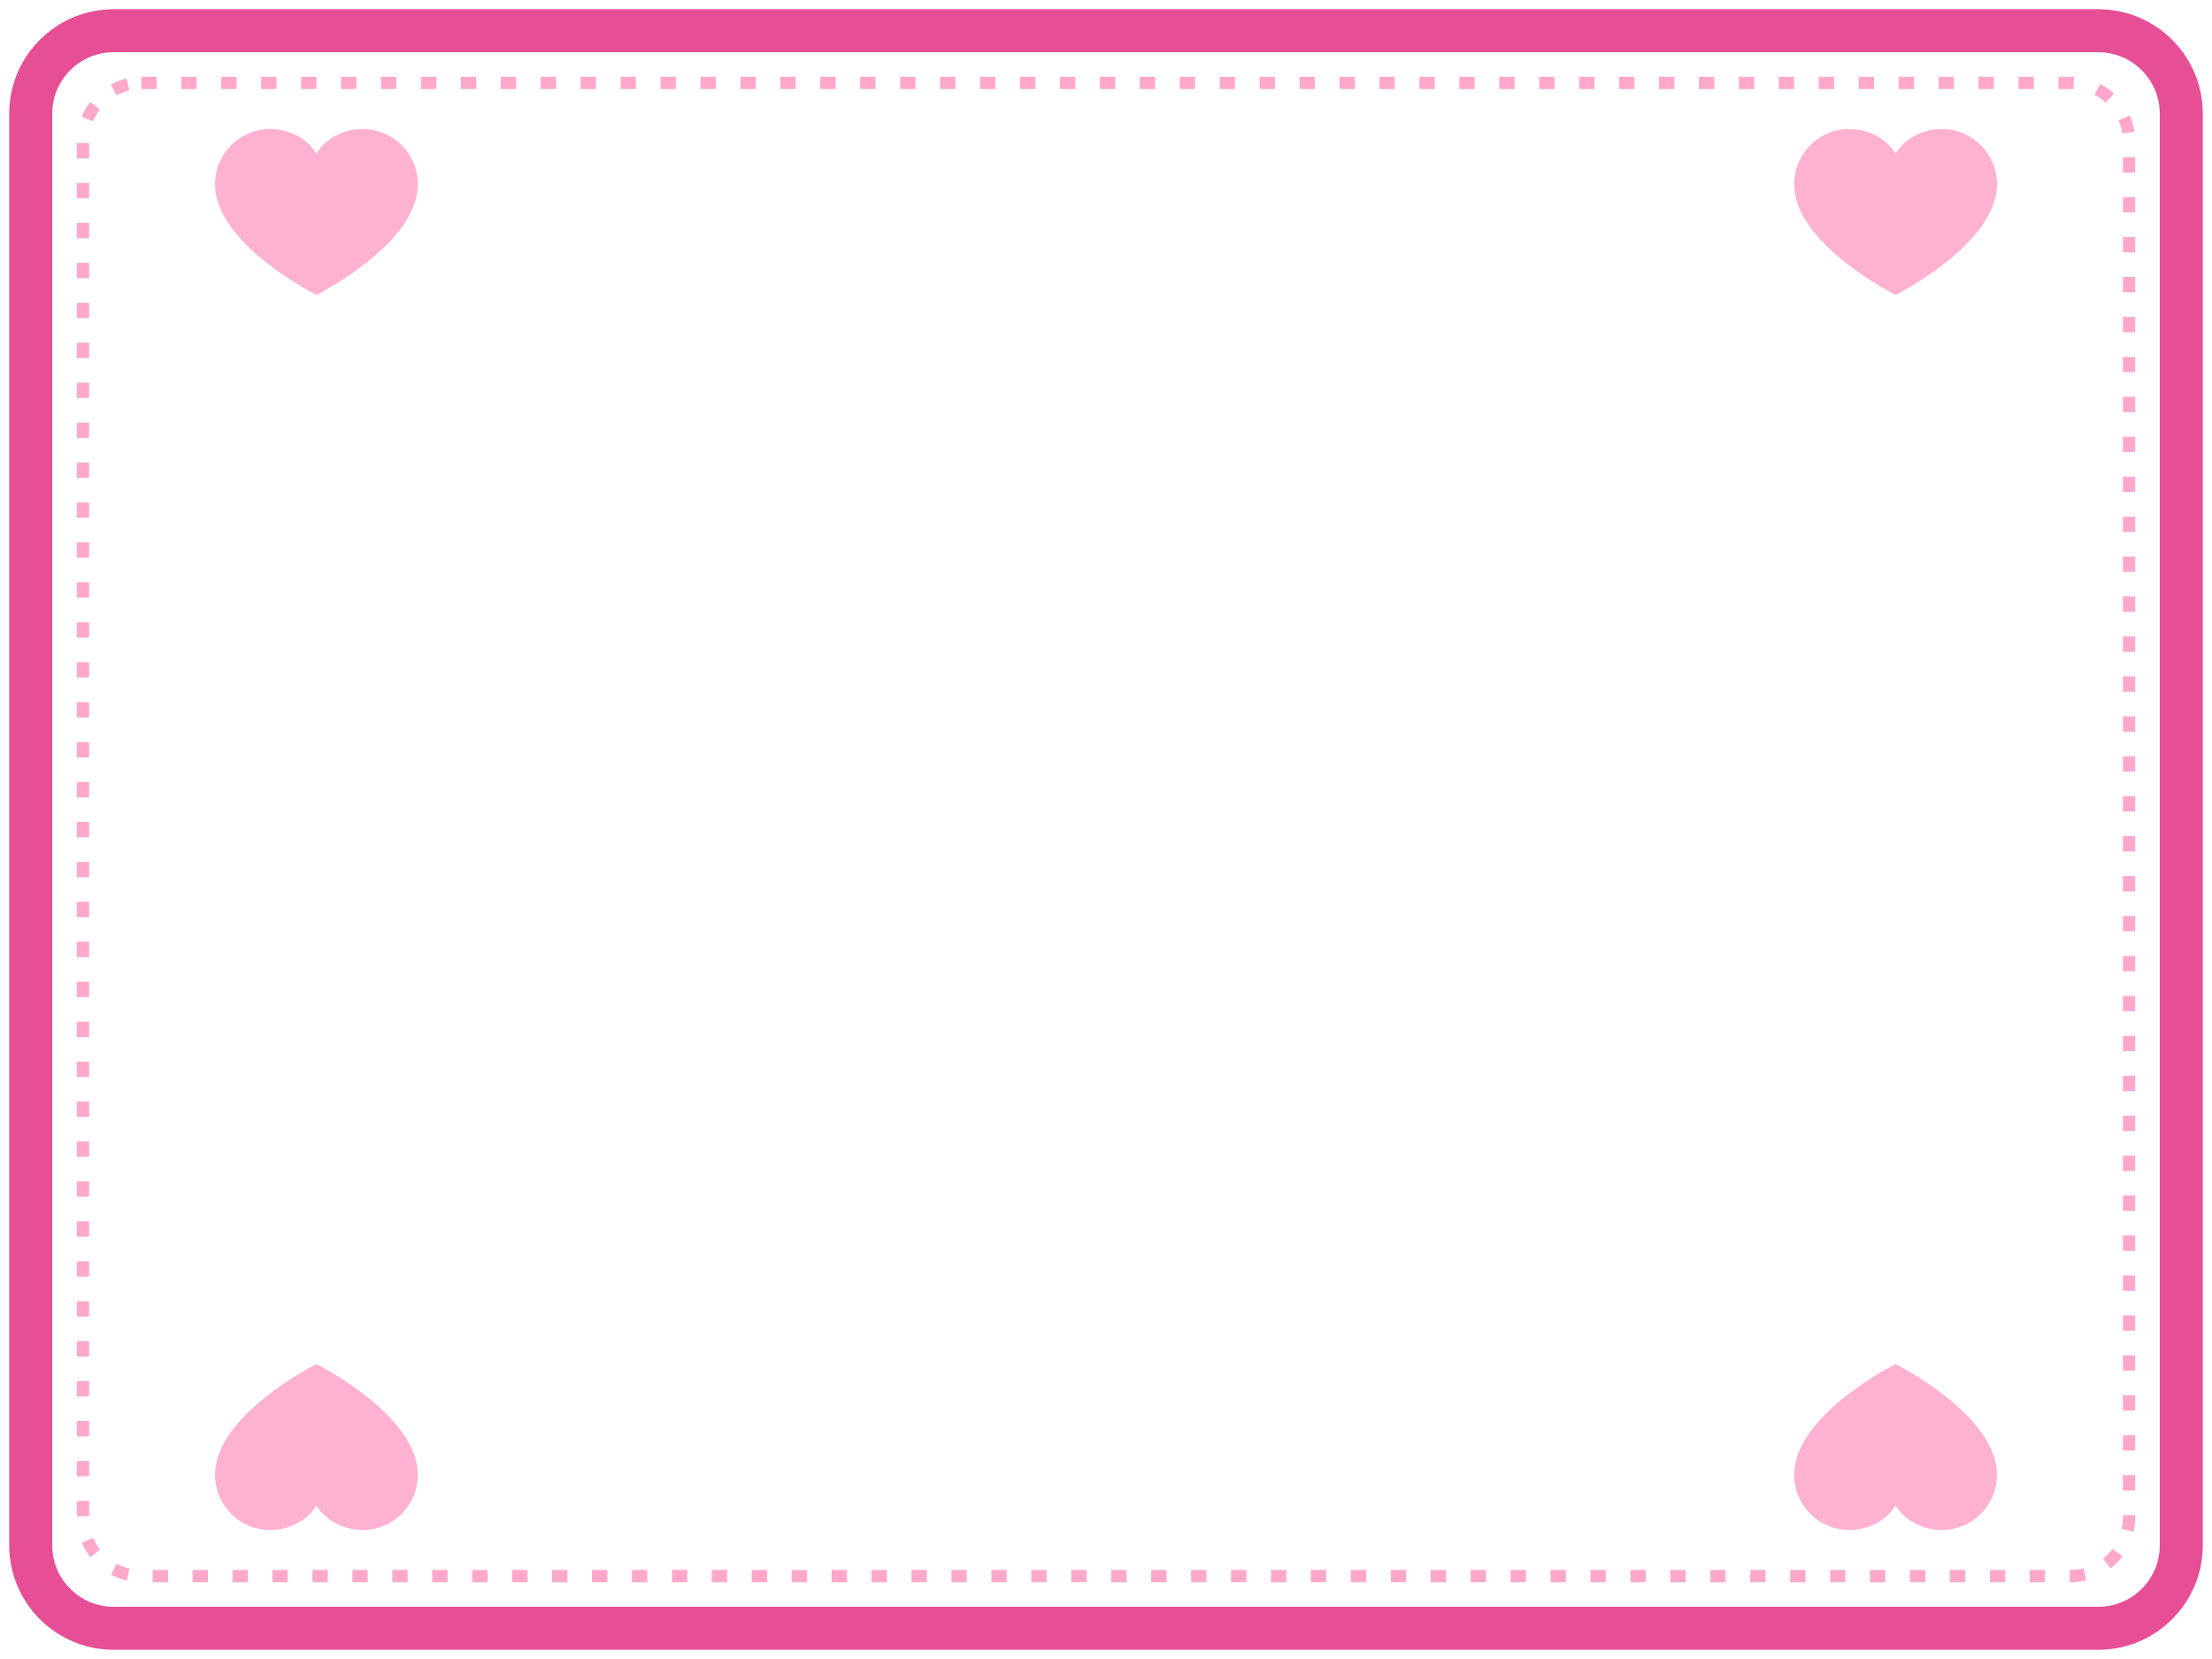
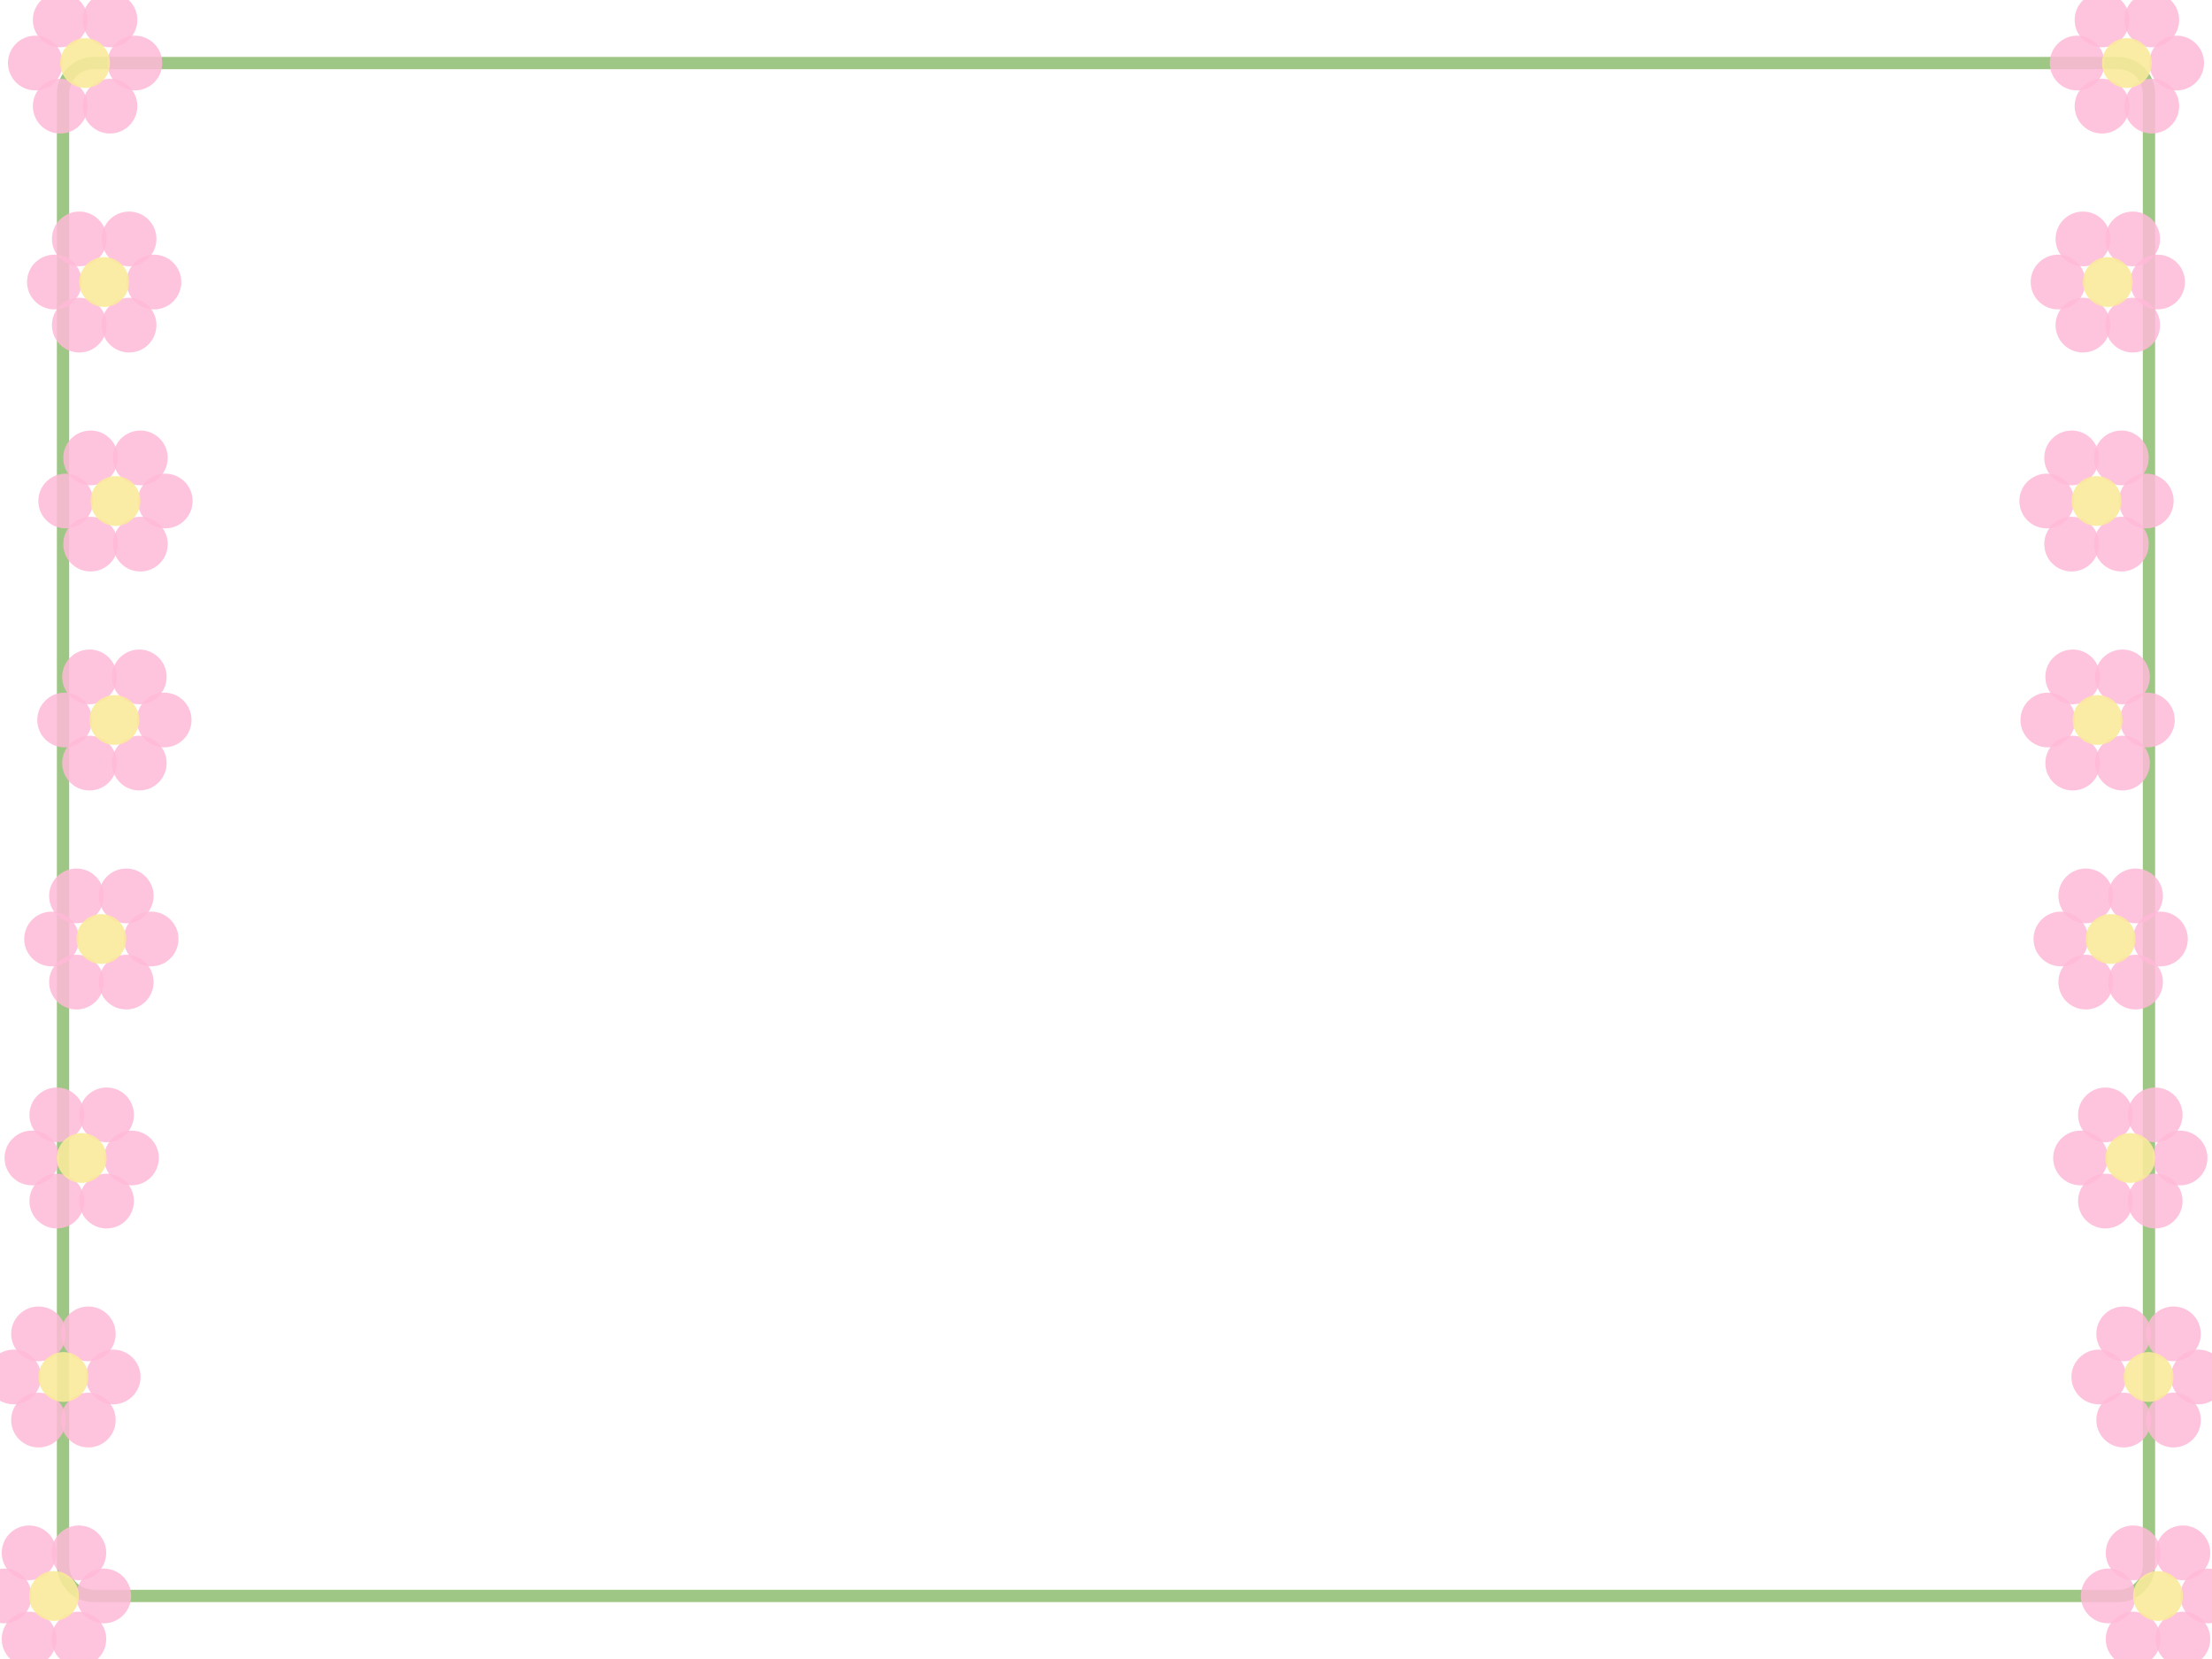
- <svg xmlns="http://www.w3.org/2000/svg" viewBox="0 0 1440 1080" fill="none">
-   <rect x="20" y="20" width="1400" height="1040" rx="54" stroke="#e64f96" stroke-width="28" />
-   <rect x="54" y="54" width="1332" height="972" rx="38" stroke="#ffa8cc" stroke-width="8" stroke-dasharray="10 16" />
-   <g fill="#ffa8cc" opacity="0.9">
-     <path d="M140 120c0-20 16-36 36-36 12 0 24 6 30 16 6-10 18-16 30-16 20 0 36 16 36 36 0 39-66 72-66 72s-66-33-66-72z" />
-     <path d="M1300 120c0-20-16-36-36-36-12 0-24 6-30 16-6-10-18-16-30-16-20 0-36 16-36 36 0 39 66 72 66 72s66-33 66-72z" />
-     <path d="M140 960c0 20 16 36 36 36 12 0 24-6 30-16 6 10 18 16 30 16 20 0 36-16 36-36 0-39-66-72-66-72s-66 33-66 72z" />
-     <path d="M1300 960c0 20-16 36-36 36-12 0-24-6-30-16-6 10-18 16-30 16-20 0-36-16-36-36 0-39 66-72 66-72s66 33 66 72z" />
-   </g>
+ <svg xmlns="http://www.w3.org/2000/svg" viewBox="0 0 1440 1080" width="1440" height="1080" fill="none">
+   <rect x="41.04" y="41.04" width="1357.92" height="997.92" rx="20" stroke="#94c077" stroke-opacity="0.9" stroke-width="8" />
+   <circle cx="87.80" cy="41.04" r="17.82" fill="#ffb9d7" fill-opacity="0.84" />
+   <circle cx="71.60" cy="69.10" r="17.82" fill="#ffb9d7" fill-opacity="0.84" />
+   <circle cx="39.20" cy="69.10" r="17.82" fill="#ffb9d7" fill-opacity="0.84" />
+   <circle cx="23.00" cy="41.04" r="17.82" fill="#ffb9d7" fill-opacity="0.84" />
+   <circle cx="39.20" cy="12.98" r="17.82" fill="#ffb9d7" fill-opacity="0.84" />
+   <circle cx="71.60" cy="12.98" r="17.82" fill="#ffb9d7" fill-opacity="0.84" />
+   <circle cx="55.40" cy="41.04" r="16.20" fill="#faea9b" fill-opacity="0.9" />
+   <circle cx="1417.00" cy="41.04" r="17.82" fill="#ffb9d7" fill-opacity="0.84" />
+   <circle cx="1400.80" cy="69.10" r="17.82" fill="#ffb9d7" fill-opacity="0.84" />
+   <circle cx="1368.40" cy="69.10" r="17.82" fill="#ffb9d7" fill-opacity="0.84" />
+   <circle cx="1352.20" cy="41.04" r="17.82" fill="#ffb9d7" fill-opacity="0.84" />
+   <circle cx="1368.40" cy="12.98" r="17.82" fill="#ffb9d7" fill-opacity="0.84" />
+   <circle cx="1400.80" cy="12.98" r="17.82" fill="#ffb9d7" fill-opacity="0.84" />
+   <circle cx="1384.60" cy="41.04" r="16.20" fill="#faea9b" fill-opacity="0.9" />
+   <circle cx="100.22" cy="183.60" r="17.82" fill="#ffb9d7" fill-opacity="0.84" />
+   <circle cx="84.02" cy="211.66" r="17.82" fill="#ffb9d7" fill-opacity="0.84" />
+   <circle cx="51.62" cy="211.66" r="17.82" fill="#ffb9d7" fill-opacity="0.84" />
+   <circle cx="35.42" cy="183.60" r="17.82" fill="#ffb9d7" fill-opacity="0.84" />
+   <circle cx="51.62" cy="155.54" r="17.82" fill="#ffb9d7" fill-opacity="0.84" />
+   <circle cx="84.02" cy="155.54" r="17.82" fill="#ffb9d7" fill-opacity="0.84" />
+   <circle cx="67.82" cy="183.60" r="16.20" fill="#faea9b" fill-opacity="0.9" />
+   <circle cx="1404.58" cy="183.60" r="17.82" fill="#ffb9d7" fill-opacity="0.84" />
+   <circle cx="1388.38" cy="211.66" r="17.82" fill="#ffb9d7" fill-opacity="0.84" />
+   <circle cx="1355.98" cy="211.66" r="17.82" fill="#ffb9d7" fill-opacity="0.84" />
+   <circle cx="1339.78" cy="183.60" r="17.82" fill="#ffb9d7" fill-opacity="0.84" />
+   <circle cx="1355.98" cy="155.54" r="17.82" fill="#ffb9d7" fill-opacity="0.84" />
+   <circle cx="1388.38" cy="155.54" r="17.82" fill="#ffb9d7" fill-opacity="0.84" />
+   <circle cx="1372.18" cy="183.60" r="16.20" fill="#faea9b" fill-opacity="0.9" />
+   <circle cx="107.58" cy="326.16" r="17.82" fill="#ffb9d7" fill-opacity="0.84" />
+   <circle cx="91.38" cy="354.22" r="17.82" fill="#ffb9d7" fill-opacity="0.84" />
+   <circle cx="58.98" cy="354.22" r="17.82" fill="#ffb9d7" fill-opacity="0.84" />
+   <circle cx="42.78" cy="326.16" r="17.82" fill="#ffb9d7" fill-opacity="0.84" />
+   <circle cx="58.98" cy="298.10" r="17.82" fill="#ffb9d7" fill-opacity="0.84" />
+   <circle cx="91.38" cy="298.10" r="17.82" fill="#ffb9d7" fill-opacity="0.84" />
+   <circle cx="75.18" cy="326.16" r="16.20" fill="#faea9b" fill-opacity="0.9" />
+   <circle cx="1397.22" cy="326.16" r="17.82" fill="#ffb9d7" fill-opacity="0.84" />
+   <circle cx="1381.02" cy="354.22" r="17.82" fill="#ffb9d7" fill-opacity="0.84" />
+   <circle cx="1348.62" cy="354.22" r="17.82" fill="#ffb9d7" fill-opacity="0.84" />
+   <circle cx="1332.42" cy="326.16" r="17.82" fill="#ffb9d7" fill-opacity="0.84" />
+   <circle cx="1348.62" cy="298.10" r="17.82" fill="#ffb9d7" fill-opacity="0.84" />
+   <circle cx="1381.02" cy="298.10" r="17.82" fill="#ffb9d7" fill-opacity="0.84" />
+   <circle cx="1364.82" cy="326.16" r="16.20" fill="#faea9b" fill-opacity="0.9" />
+   <circle cx="106.87" cy="468.72" r="17.82" fill="#ffb9d7" fill-opacity="0.84" />
+   <circle cx="90.67" cy="496.78" r="17.82" fill="#ffb9d7" fill-opacity="0.84" />
+   <circle cx="58.27" cy="496.78" r="17.82" fill="#ffb9d7" fill-opacity="0.84" />
+   <circle cx="42.07" cy="468.72" r="17.82" fill="#ffb9d7" fill-opacity="0.84" />
+   <circle cx="58.27" cy="440.66" r="17.82" fill="#ffb9d7" fill-opacity="0.84" />
+   <circle cx="90.67" cy="440.66" r="17.82" fill="#ffb9d7" fill-opacity="0.84" />
+   <circle cx="74.47" cy="468.72" r="16.20" fill="#faea9b" fill-opacity="0.9" />
+   <circle cx="1397.93" cy="468.72" r="17.82" fill="#ffb9d7" fill-opacity="0.84" />
+   <circle cx="1381.73" cy="496.78" r="17.82" fill="#ffb9d7" fill-opacity="0.84" />
+   <circle cx="1349.33" cy="496.78" r="17.82" fill="#ffb9d7" fill-opacity="0.84" />
+   <circle cx="1333.13" cy="468.72" r="17.82" fill="#ffb9d7" fill-opacity="0.84" />
+   <circle cx="1349.33" cy="440.66" r="17.82" fill="#ffb9d7" fill-opacity="0.84" />
+   <circle cx="1381.73" cy="440.66" r="17.82" fill="#ffb9d7" fill-opacity="0.84" />
+   <circle cx="1365.53" cy="468.72" r="16.20" fill="#faea9b" fill-opacity="0.9" />
+   <circle cx="98.38" cy="611.28" r="17.82" fill="#ffb9d7" fill-opacity="0.84" />
+   <circle cx="82.18" cy="639.34" r="17.82" fill="#ffb9d7" fill-opacity="0.84" />
+   <circle cx="49.78" cy="639.34" r="17.82" fill="#ffb9d7" fill-opacity="0.84" />
+   <circle cx="33.58" cy="611.28" r="17.82" fill="#ffb9d7" fill-opacity="0.84" />
+   <circle cx="49.78" cy="583.22" r="17.82" fill="#ffb9d7" fill-opacity="0.84" />
+   <circle cx="82.18" cy="583.22" r="17.82" fill="#ffb9d7" fill-opacity="0.84" />
+   <circle cx="65.98" cy="611.28" r="16.20" fill="#faea9b" fill-opacity="0.9" />
+   <circle cx="1406.42" cy="611.28" r="17.82" fill="#ffb9d7" fill-opacity="0.84" />
+   <circle cx="1390.22" cy="639.34" r="17.82" fill="#ffb9d7" fill-opacity="0.84" />
+   <circle cx="1357.82" cy="639.34" r="17.82" fill="#ffb9d7" fill-opacity="0.84" />
+   <circle cx="1341.62" cy="611.28" r="17.82" fill="#ffb9d7" fill-opacity="0.84" />
+   <circle cx="1357.82" cy="583.22" r="17.82" fill="#ffb9d7" fill-opacity="0.84" />
+   <circle cx="1390.22" cy="583.22" r="17.82" fill="#ffb9d7" fill-opacity="0.84" />
+   <circle cx="1374.02" cy="611.28" r="16.20" fill="#faea9b" fill-opacity="0.9" />
+   <circle cx="85.58" cy="753.84" r="17.82" fill="#ffb9d7" fill-opacity="0.84" />
+   <circle cx="69.38" cy="781.90" r="17.82" fill="#ffb9d7" fill-opacity="0.84" />
+   <circle cx="36.98" cy="781.90" r="17.82" fill="#ffb9d7" fill-opacity="0.84" />
+   <circle cx="20.78" cy="753.84" r="17.82" fill="#ffb9d7" fill-opacity="0.84" />
+   <circle cx="36.98" cy="725.78" r="17.82" fill="#ffb9d7" fill-opacity="0.84" />
+   <circle cx="69.38" cy="725.78" r="17.82" fill="#ffb9d7" fill-opacity="0.84" />
+   <circle cx="53.18" cy="753.84" r="16.20" fill="#faea9b" fill-opacity="0.9" />
+   <circle cx="1419.22" cy="753.84" r="17.82" fill="#ffb9d7" fill-opacity="0.84" />
+   <circle cx="1403.02" cy="781.90" r="17.82" fill="#ffb9d7" fill-opacity="0.84" />
+   <circle cx="1370.62" cy="781.90" r="17.82" fill="#ffb9d7" fill-opacity="0.84" />
+   <circle cx="1354.42" cy="753.84" r="17.82" fill="#ffb9d7" fill-opacity="0.84" />
+   <circle cx="1370.62" cy="725.78" r="17.82" fill="#ffb9d7" fill-opacity="0.84" />
+   <circle cx="1403.02" cy="725.78" r="17.82" fill="#ffb9d7" fill-opacity="0.84" />
+   <circle cx="1386.82" cy="753.84" r="16.20" fill="#faea9b" fill-opacity="0.9" />
+   <circle cx="73.69" cy="896.40" r="17.82" fill="#ffb9d7" fill-opacity="0.84" />
+   <circle cx="57.49" cy="924.46" r="17.82" fill="#ffb9d7" fill-opacity="0.84" />
+   <circle cx="25.09" cy="924.46" r="17.82" fill="#ffb9d7" fill-opacity="0.84" />
+   <circle cx="8.89" cy="896.40" r="17.82" fill="#ffb9d7" fill-opacity="0.84" />
+   <circle cx="25.09" cy="868.34" r="17.82" fill="#ffb9d7" fill-opacity="0.84" />
+   <circle cx="57.49" cy="868.34" r="17.82" fill="#ffb9d7" fill-opacity="0.84" />
+   <circle cx="41.29" cy="896.40" r="16.20" fill="#faea9b" fill-opacity="0.9" />
+   <circle cx="1431.11" cy="896.40" r="17.82" fill="#ffb9d7" fill-opacity="0.84" />
+   <circle cx="1414.91" cy="924.46" r="17.82" fill="#ffb9d7" fill-opacity="0.84" />
+   <circle cx="1382.51" cy="924.46" r="17.82" fill="#ffb9d7" fill-opacity="0.84" />
+   <circle cx="1366.31" cy="896.40" r="17.82" fill="#ffb9d7" fill-opacity="0.84" />
+   <circle cx="1382.51" cy="868.34" r="17.82" fill="#ffb9d7" fill-opacity="0.84" />
+   <circle cx="1414.91" cy="868.34" r="17.82" fill="#ffb9d7" fill-opacity="0.84" />
+   <circle cx="1398.71" cy="896.40" r="16.20" fill="#faea9b" fill-opacity="0.9" />
+   <circle cx="67.55" cy="1038.96" r="17.82" fill="#ffb9d7" fill-opacity="0.84" />
+   <circle cx="51.35" cy="1067.02" r="17.82" fill="#ffb9d7" fill-opacity="0.84" />
+   <circle cx="18.95" cy="1067.02" r="17.82" fill="#ffb9d7" fill-opacity="0.84" />
+   <circle cx="2.75" cy="1038.96" r="17.82" fill="#ffb9d7" fill-opacity="0.84" />
+   <circle cx="18.95" cy="1010.90" r="17.82" fill="#ffb9d7" fill-opacity="0.84" />
+   <circle cx="51.35" cy="1010.90" r="17.82" fill="#ffb9d7" fill-opacity="0.84" />
+   <circle cx="35.15" cy="1038.96" r="16.20" fill="#faea9b" fill-opacity="0.9" />
+   <circle cx="1437.25" cy="1038.96" r="17.82" fill="#ffb9d7" fill-opacity="0.84" />
+   <circle cx="1421.05" cy="1067.02" r="17.82" fill="#ffb9d7" fill-opacity="0.84" />
+   <circle cx="1388.65" cy="1067.02" r="17.82" fill="#ffb9d7" fill-opacity="0.84" />
+   <circle cx="1372.45" cy="1038.96" r="17.82" fill="#ffb9d7" fill-opacity="0.84" />
+   <circle cx="1388.65" cy="1010.90" r="17.82" fill="#ffb9d7" fill-opacity="0.84" />
+   <circle cx="1421.05" cy="1010.90" r="17.82" fill="#ffb9d7" fill-opacity="0.84" />
+   <circle cx="1404.85" cy="1038.96" r="16.20" fill="#faea9b" fill-opacity="0.9" />
</svg>
